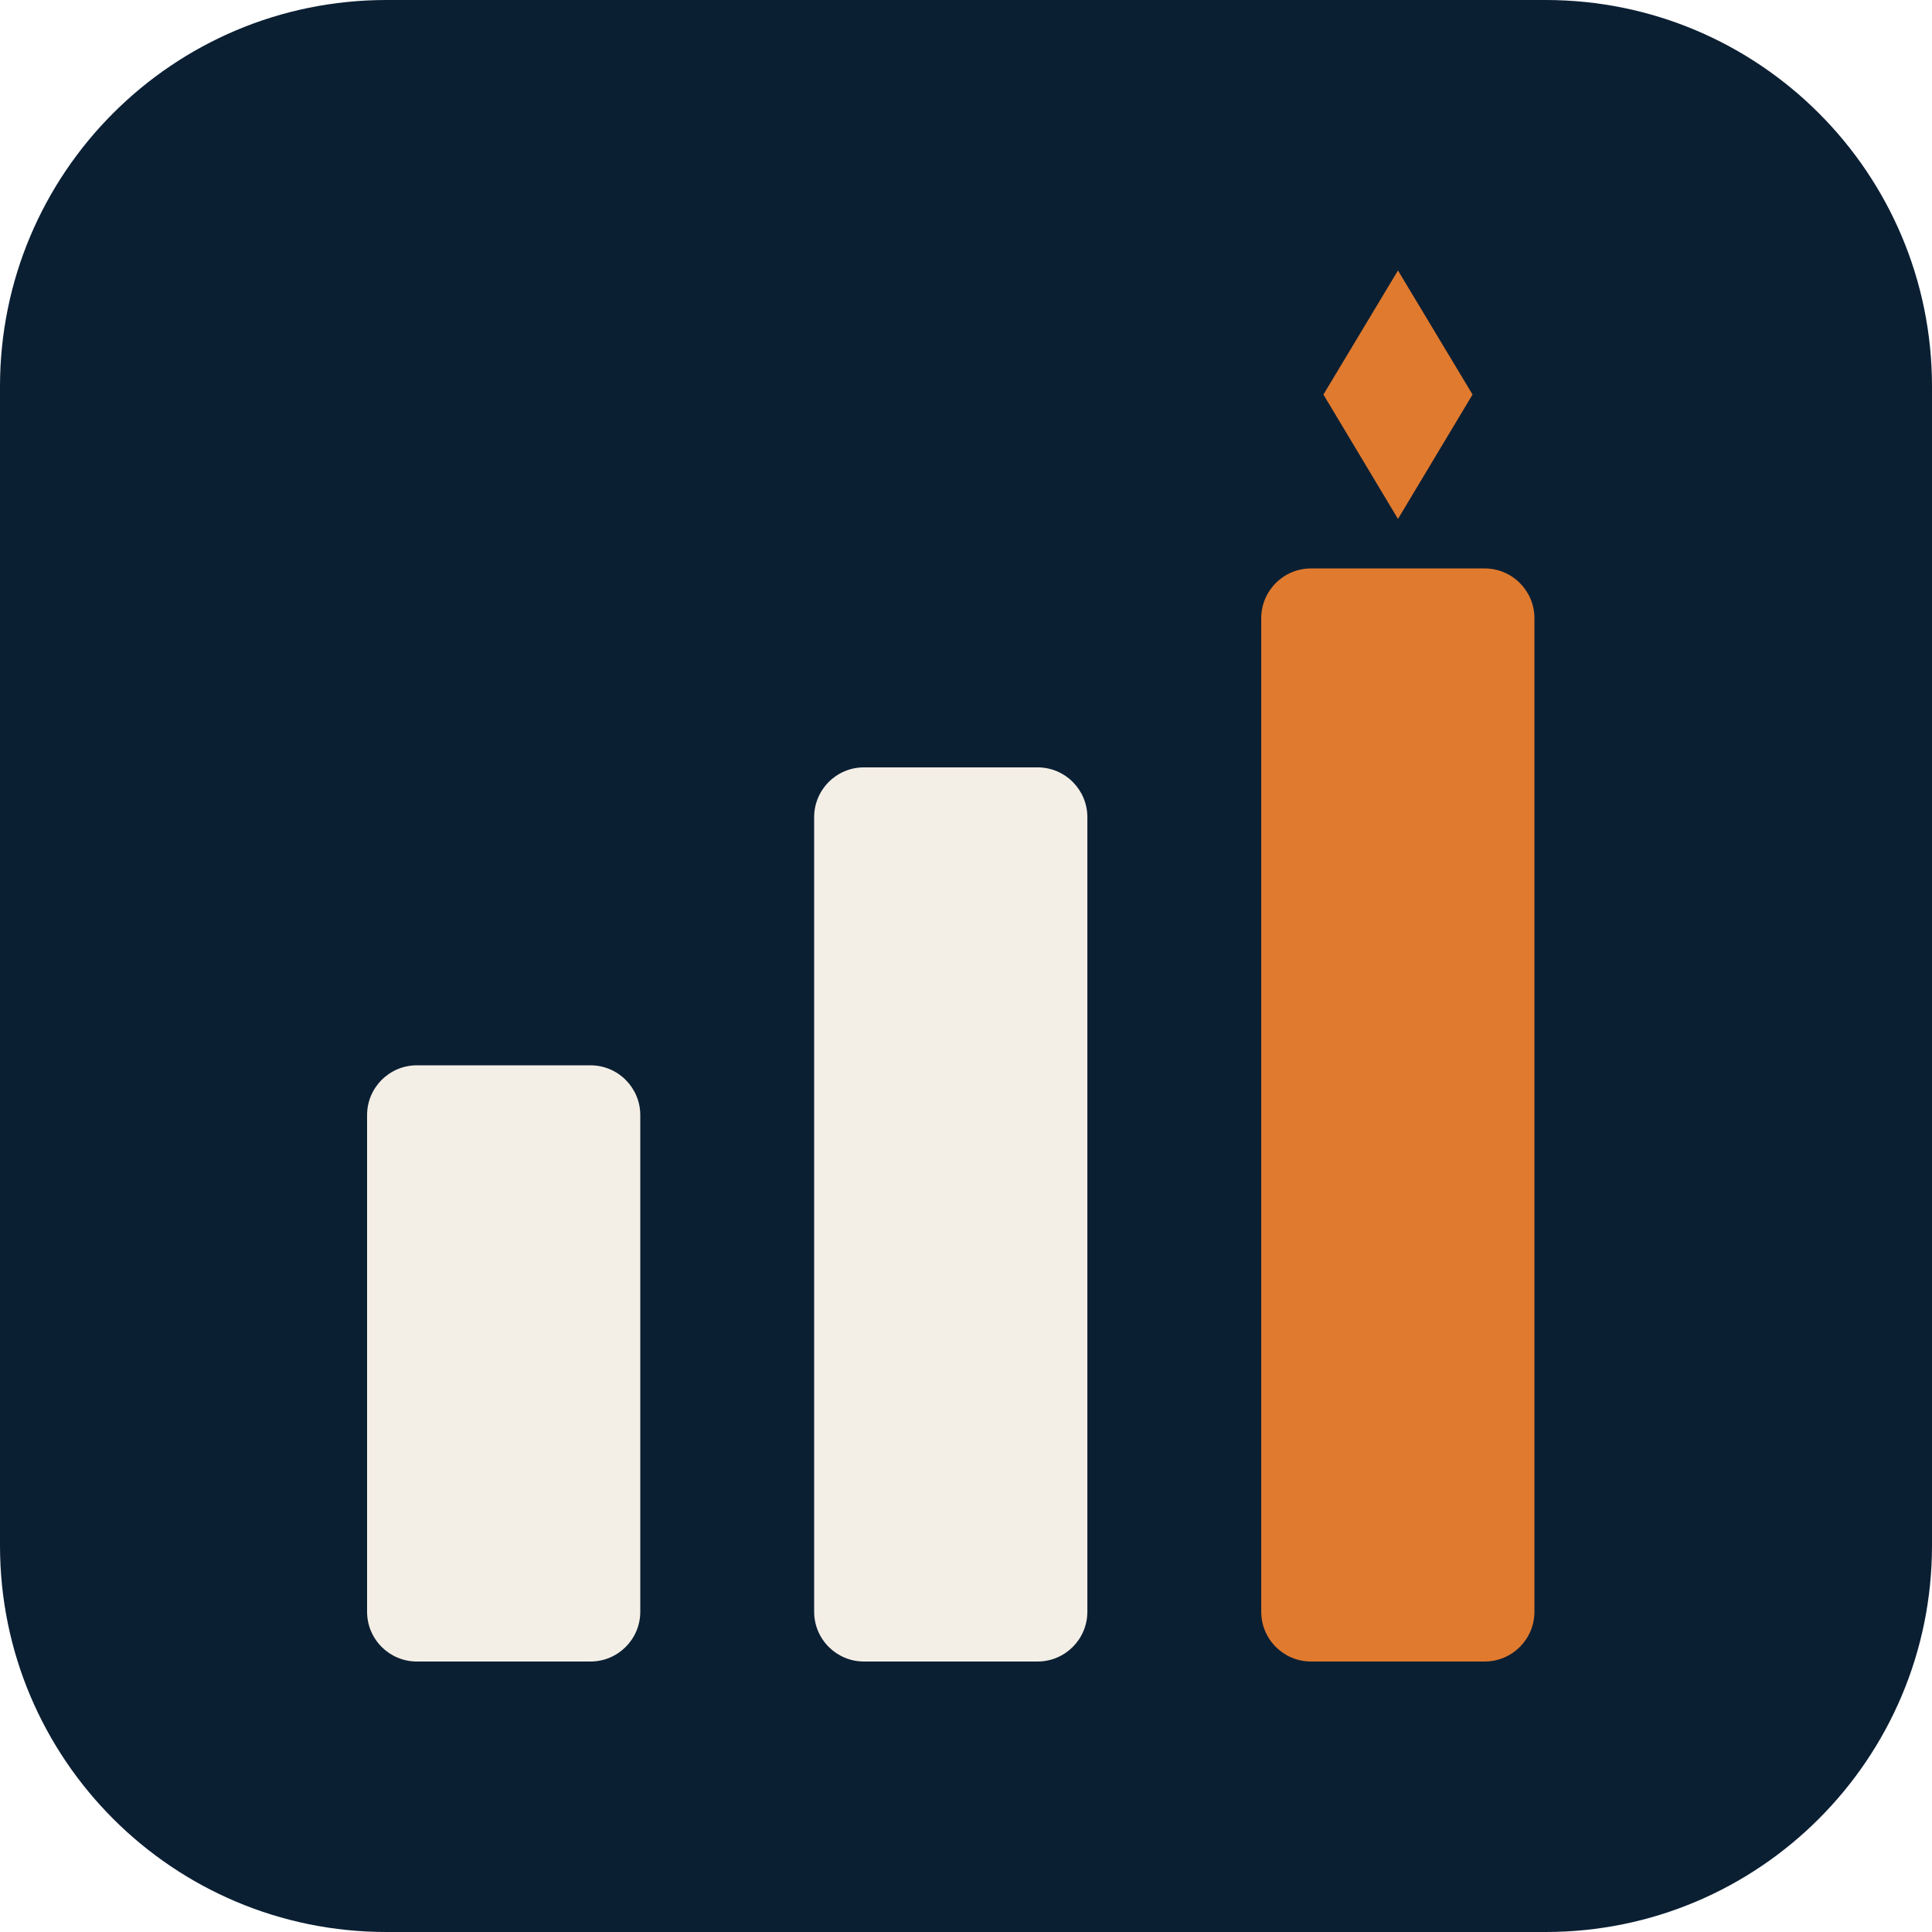
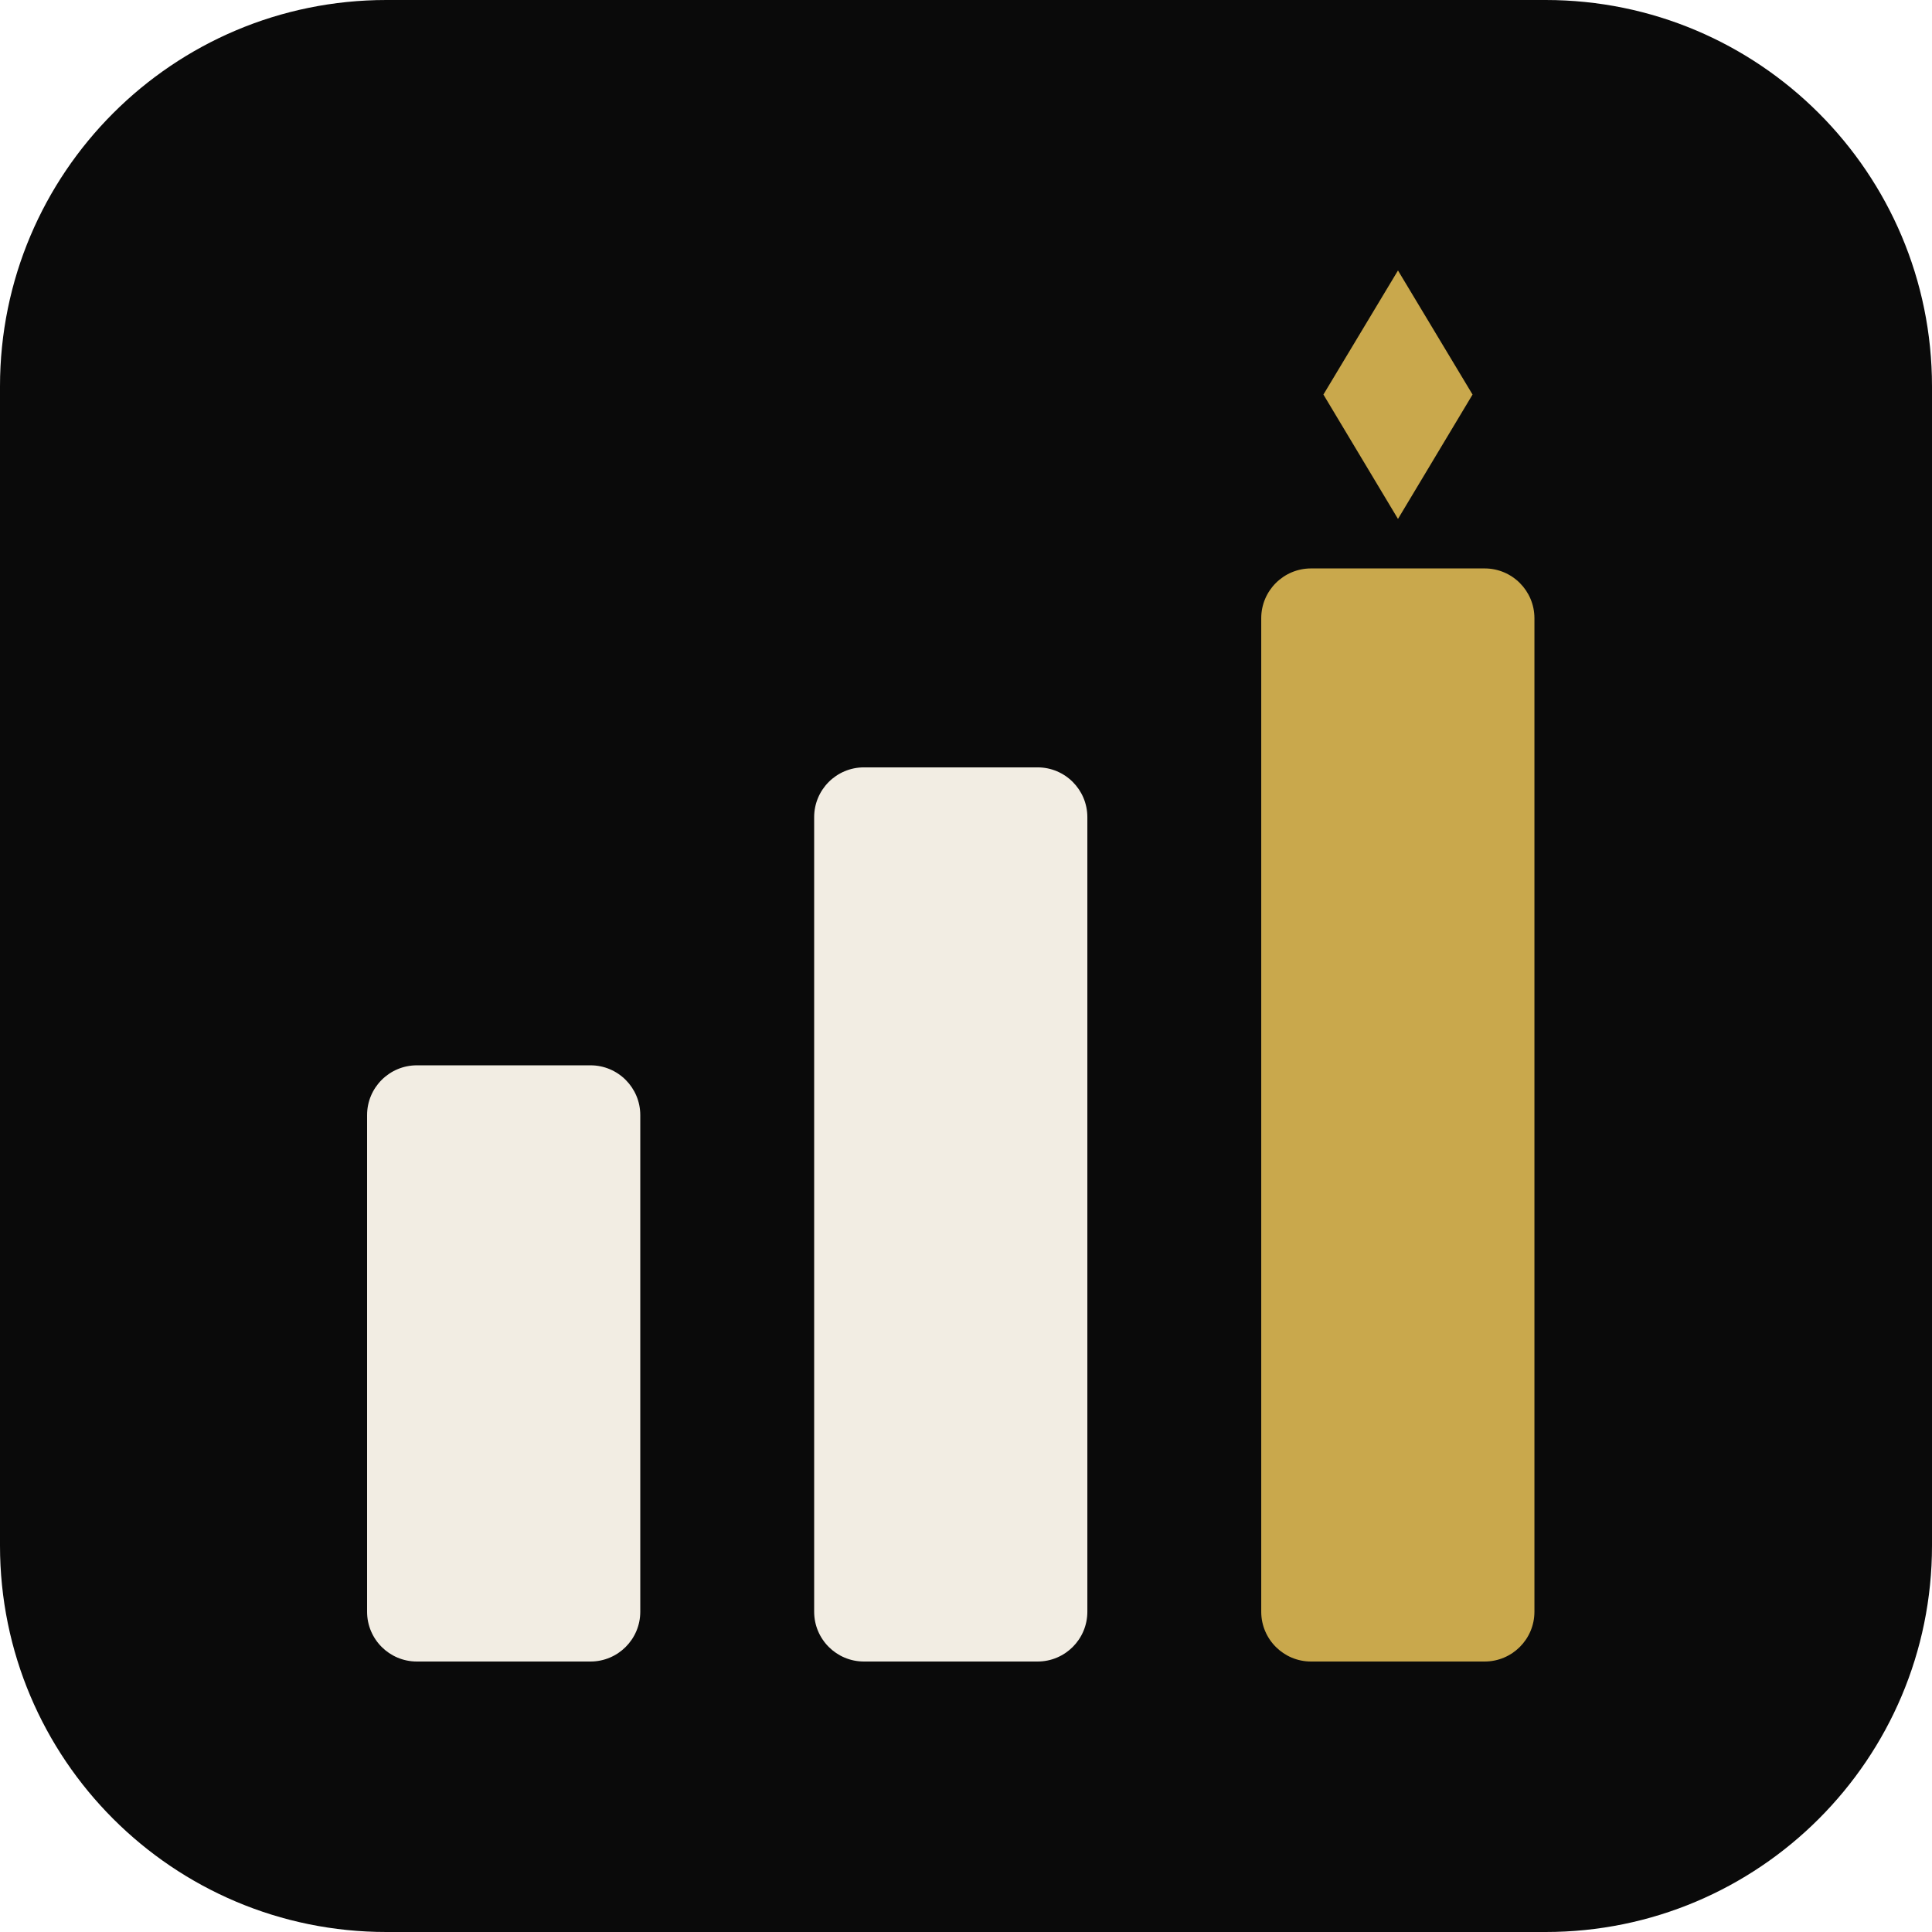
<svg xmlns="http://www.w3.org/2000/svg" viewBox="0 0 64.00 64.00" width="64" height="64" role="img" aria-label="PrelaunchUAE">
-   <rect width="64" height="64" rx="12.8" fill="#0B1F33" />
-   <rect x="12.16" y="35.29" width="9.05" height="19.75" rx="1.65" fill="#F4EFE6" />
-   <rect x="26.97" y="25.42" width="9.05" height="29.62" rx="1.65" fill="#F4EFE6" />
-   <rect x="41.78" y="18.83" width="9.05" height="36.21" rx="1.65" fill="#E07A2E" />
-   <path d="M46.31 8.96 L48.78 13.07 L46.31 17.19 L43.84 13.07 Z" fill="#E07A2E" />
+   <rect width="64" height="64" rx="12.8" fill="#0A0A0A" />
+   <rect x="12.16" y="35.29" width="9.05" height="19.75" rx="1.65" fill="#F2EDE3" />
+   <rect x="26.97" y="25.42" width="9.05" height="29.62" rx="1.65" fill="#F2EDE3" />
+   <rect x="41.78" y="18.83" width="9.05" height="36.21" rx="1.65" fill="#C9A84C" />
+   <path d="M46.31 8.96 L48.78 13.07 L46.31 17.19 L43.84 13.07 Z" fill="#C9A84C" />
</svg>
